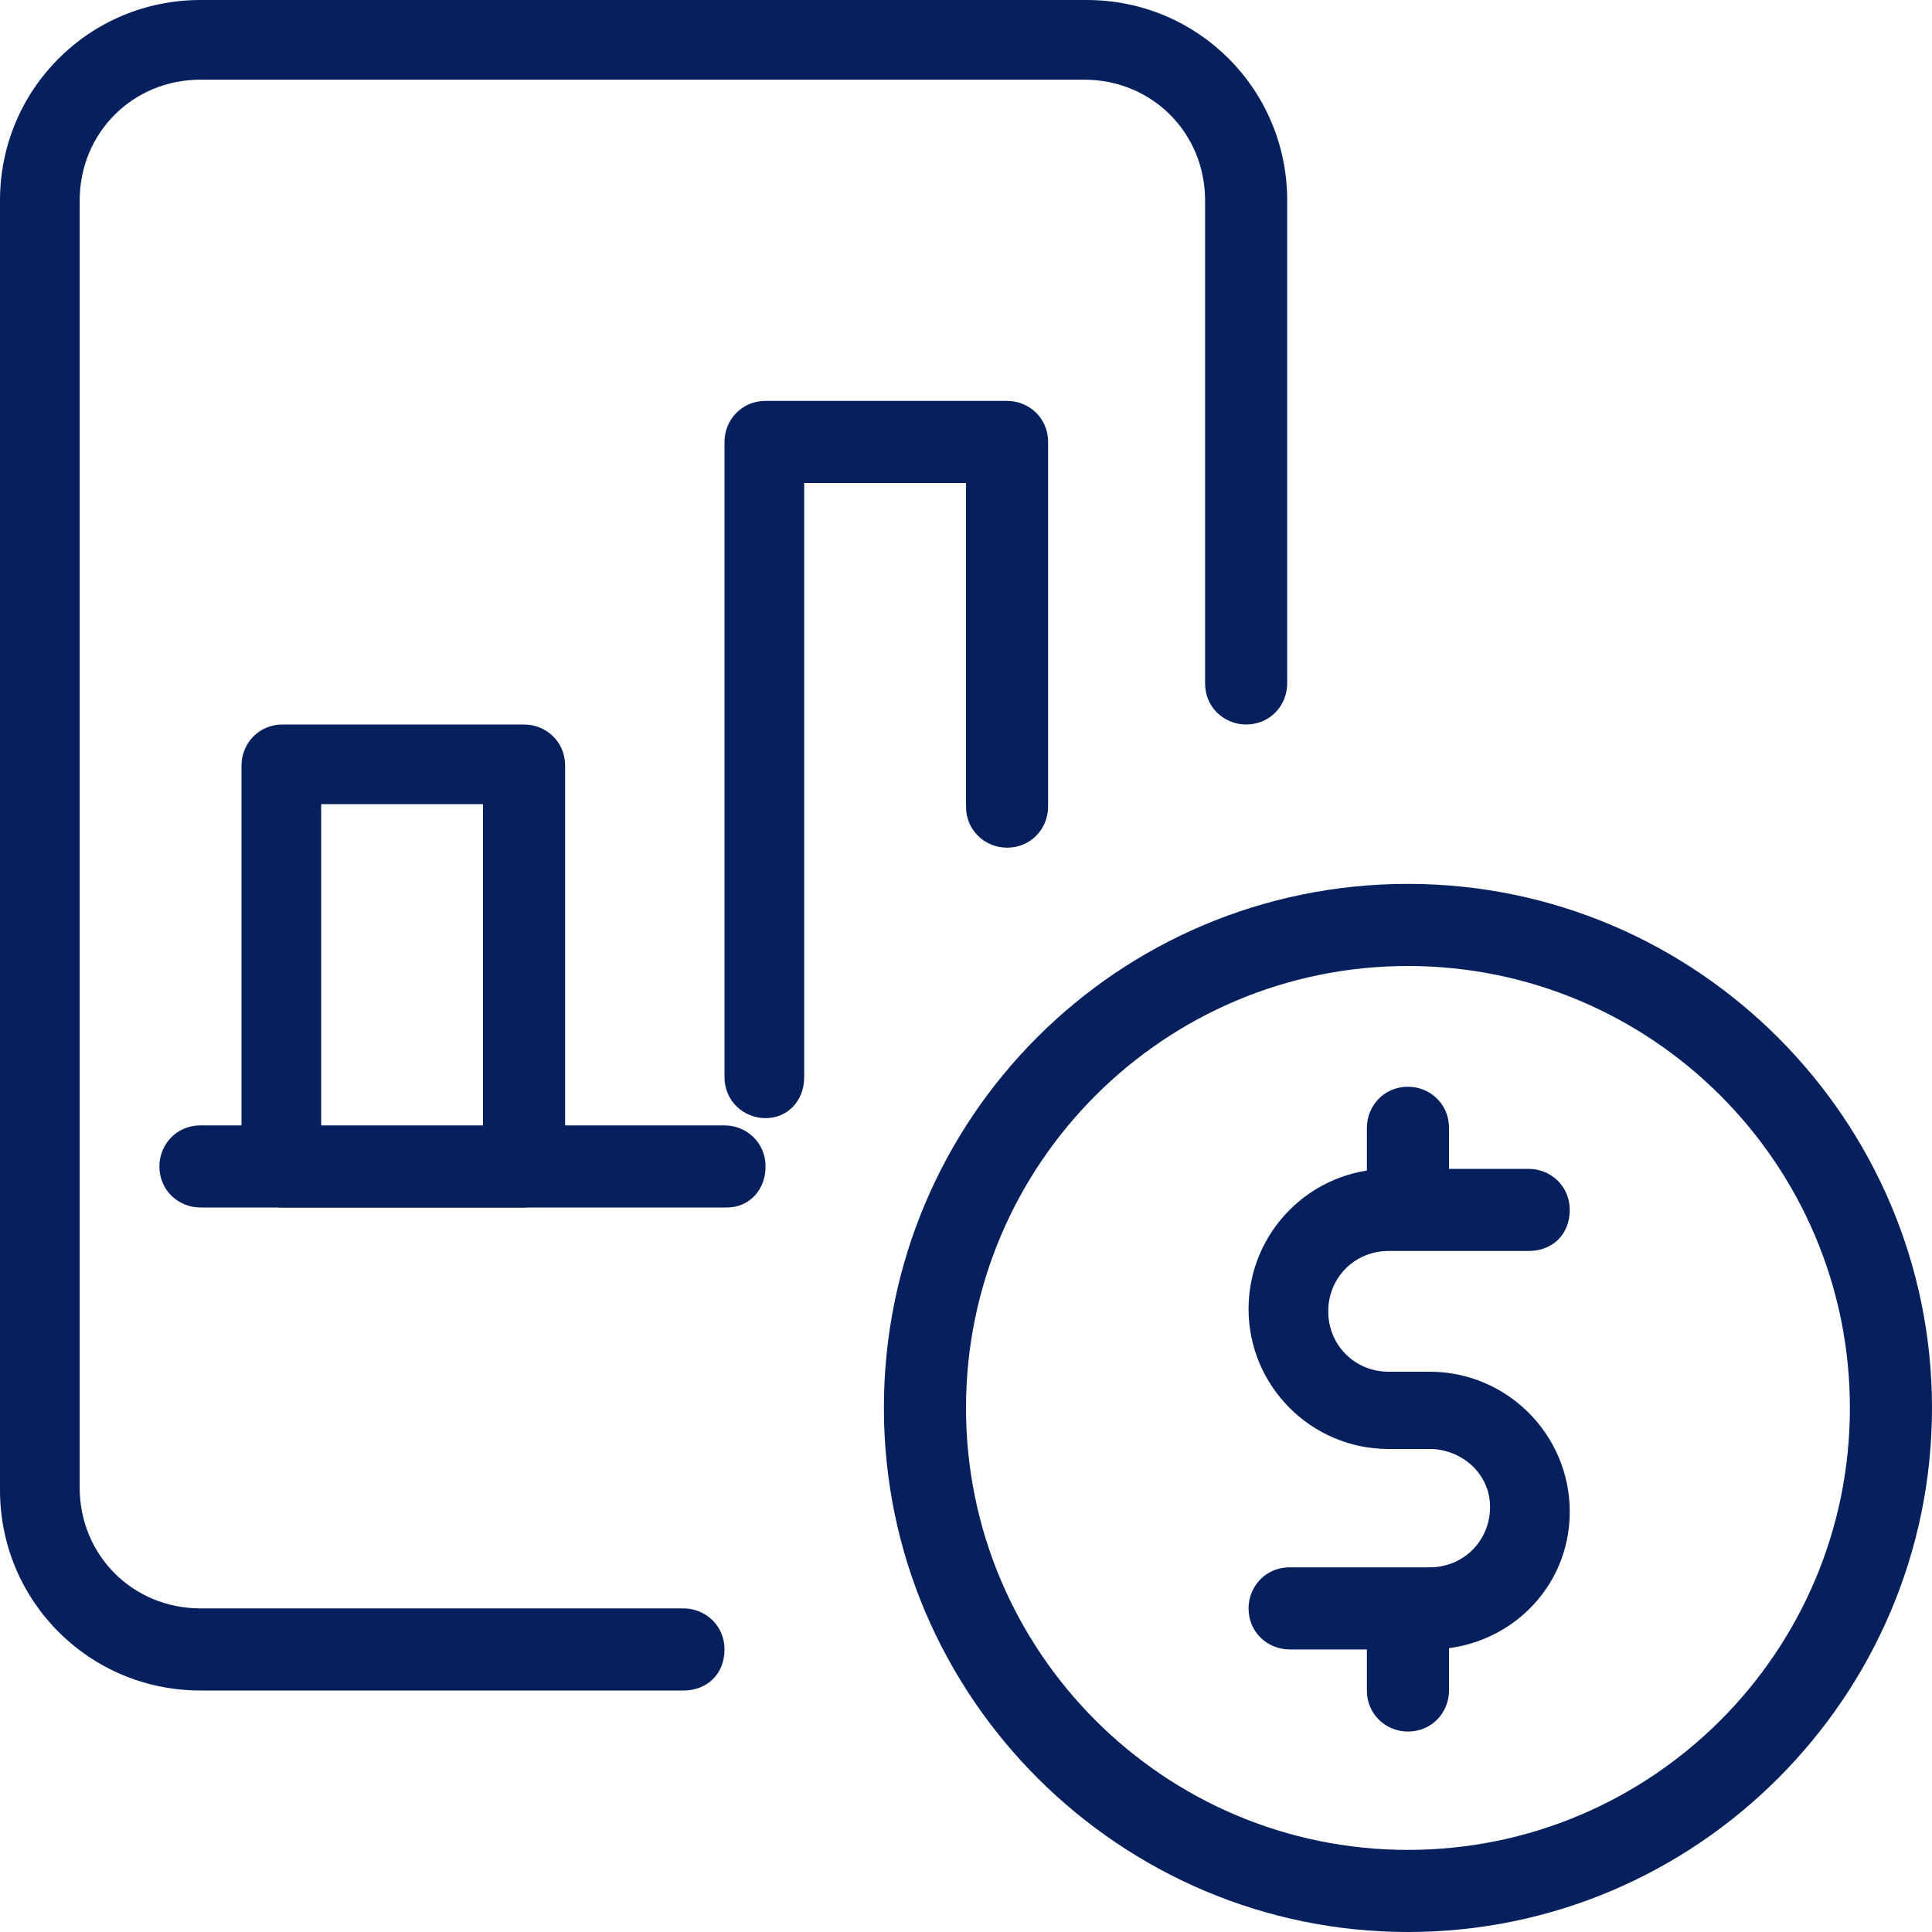
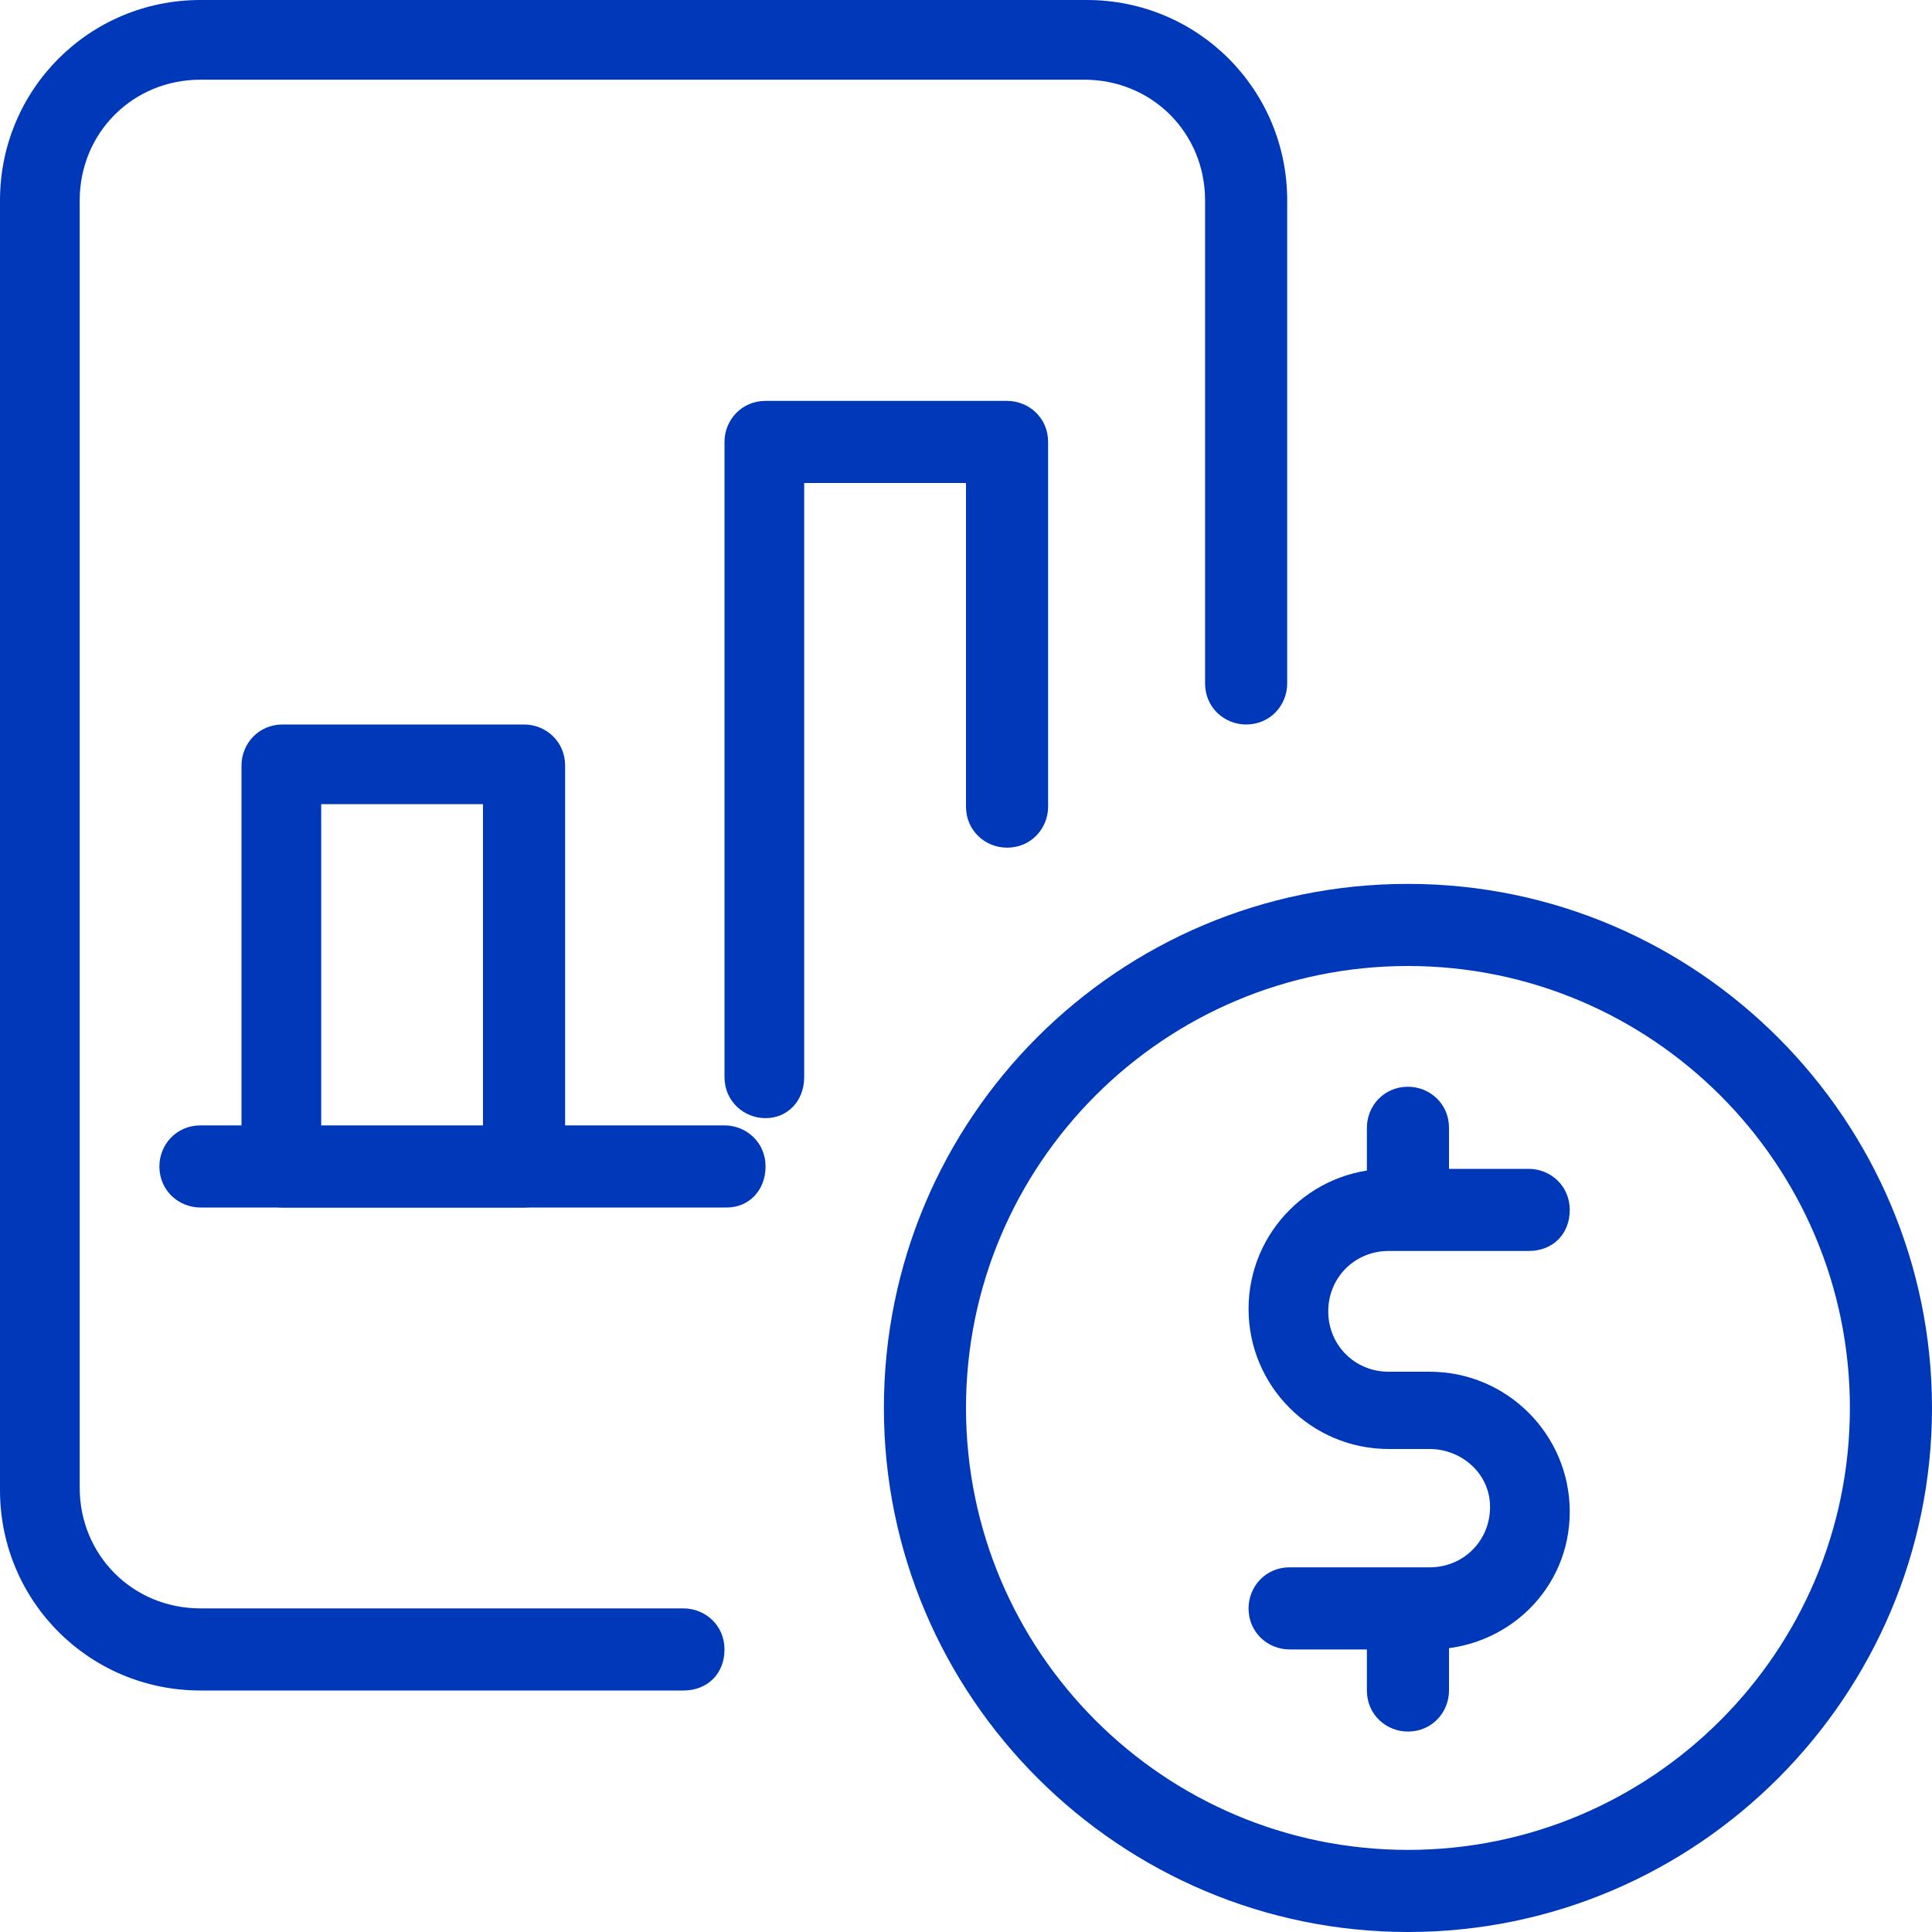
<svg xmlns="http://www.w3.org/2000/svg" version="1.1" id="_x31_" x="0px" y="0px" viewBox="0 0 80 80" style="enable-background:new 0 0 80 80;" xml:space="preserve">
  <style type="text/css">
- 	.st0{fill:#06205E;}
+ 	.st0{fill:#0038ba;}
</style>
  <path class="st0" d="M58.3,71.7c-0.9,0-1.7-0.7-1.7-1.7v-3.3c0-0.9,0.7-1.7,1.7-1.7c0.9,0,1.7,0.7,1.7,1.7V70  C60,70.9,59.3,71.7,58.3,71.7z" />
  <path class="st0" d="M59.2,68.3h-5.8c-0.9,0-1.7-0.7-1.7-1.7c0-0.9,0.7-1.7,1.7-1.7h5.8c1.4,0,2.5-1.1,2.5-2.5S60.5,60,59.2,60h-1.7  c-3.2,0-5.8-2.6-5.8-5.8s2.6-5.8,5.8-5.8h5.8c0.9,0,1.7,0.7,1.7,1.7s-0.7,1.7-1.7,1.7h-5.8c-1.4,0-2.5,1.1-2.5,2.5s1.1,2.5,2.5,2.5  h1.7c3.2,0,5.8,2.6,5.8,5.8S62.4,68.3,59.2,68.3z" />
  <path class="st0" d="M58.3,51.7c-0.9,0-1.7-0.7-1.7-1.7v-3.3c0-0.9,0.7-1.7,1.7-1.7c0.9,0,1.7,0.7,1.7,1.7V50  C60,50.9,59.3,51.7,58.3,51.7z" />
  <path class="st0" d="M58.3,80c-11.9,0-21.7-9.7-21.7-21.7s9.7-21.7,21.7-21.7S80,46.4,80,58.3S70.3,80,58.3,80z M58.3,40  C48.2,40,40,48.2,40,58.3s8.2,18.3,18.3,18.3s18.3-8.2,18.3-18.3S68.4,40,58.3,40z" />
  <path class="st0" d="M28.3,70h-20C3.7,70,0,66.3,0,61.7V8.3C0,3.7,3.7,0,8.3,0H45c4.6,0,8.3,3.7,8.3,8.3v20c0,0.9-0.7,1.7-1.7,1.7  c-0.9,0-1.7-0.7-1.7-1.7v-20c0-2.8-2.2-5-5-5H8.3c-2.8,0-5,2.2-5,5v53.3c0,2.8,2.2,5,5,5h20c0.9,0,1.7,0.7,1.7,1.7  C30,69.3,29.3,70,28.3,70z" />
  <path class="st0" d="M31.7,46.3c-0.9,0-1.7-0.7-1.7-1.7V18.3c0-0.9,0.7-1.7,1.7-1.7h10c0.9,0,1.7,0.7,1.7,1.7v15.1  c0,0.9-0.7,1.7-1.7,1.7c-0.9,0-1.7-0.7-1.7-1.7V20h-6.7v24.6C33.3,45.6,32.6,46.3,31.7,46.3z" />
  <path class="st0" d="M21.7,50h-10c-0.9,0-1.7-0.7-1.7-1.7V31.7c0-0.9,0.7-1.7,1.7-1.7h10c0.9,0,1.7,0.7,1.7,1.7v16.7  C23.3,49.3,22.6,50,21.7,50z M13.3,46.7H20V33.3h-6.7V46.7z" />
  <path class="st0" d="M30.1,50H8.3c-0.9,0-1.7-0.7-1.7-1.7c0-0.9,0.7-1.7,1.7-1.7h21.7c0.9,0,1.7,0.7,1.7,1.7  C31.7,49.3,31,50,30.1,50z" />
</svg>
